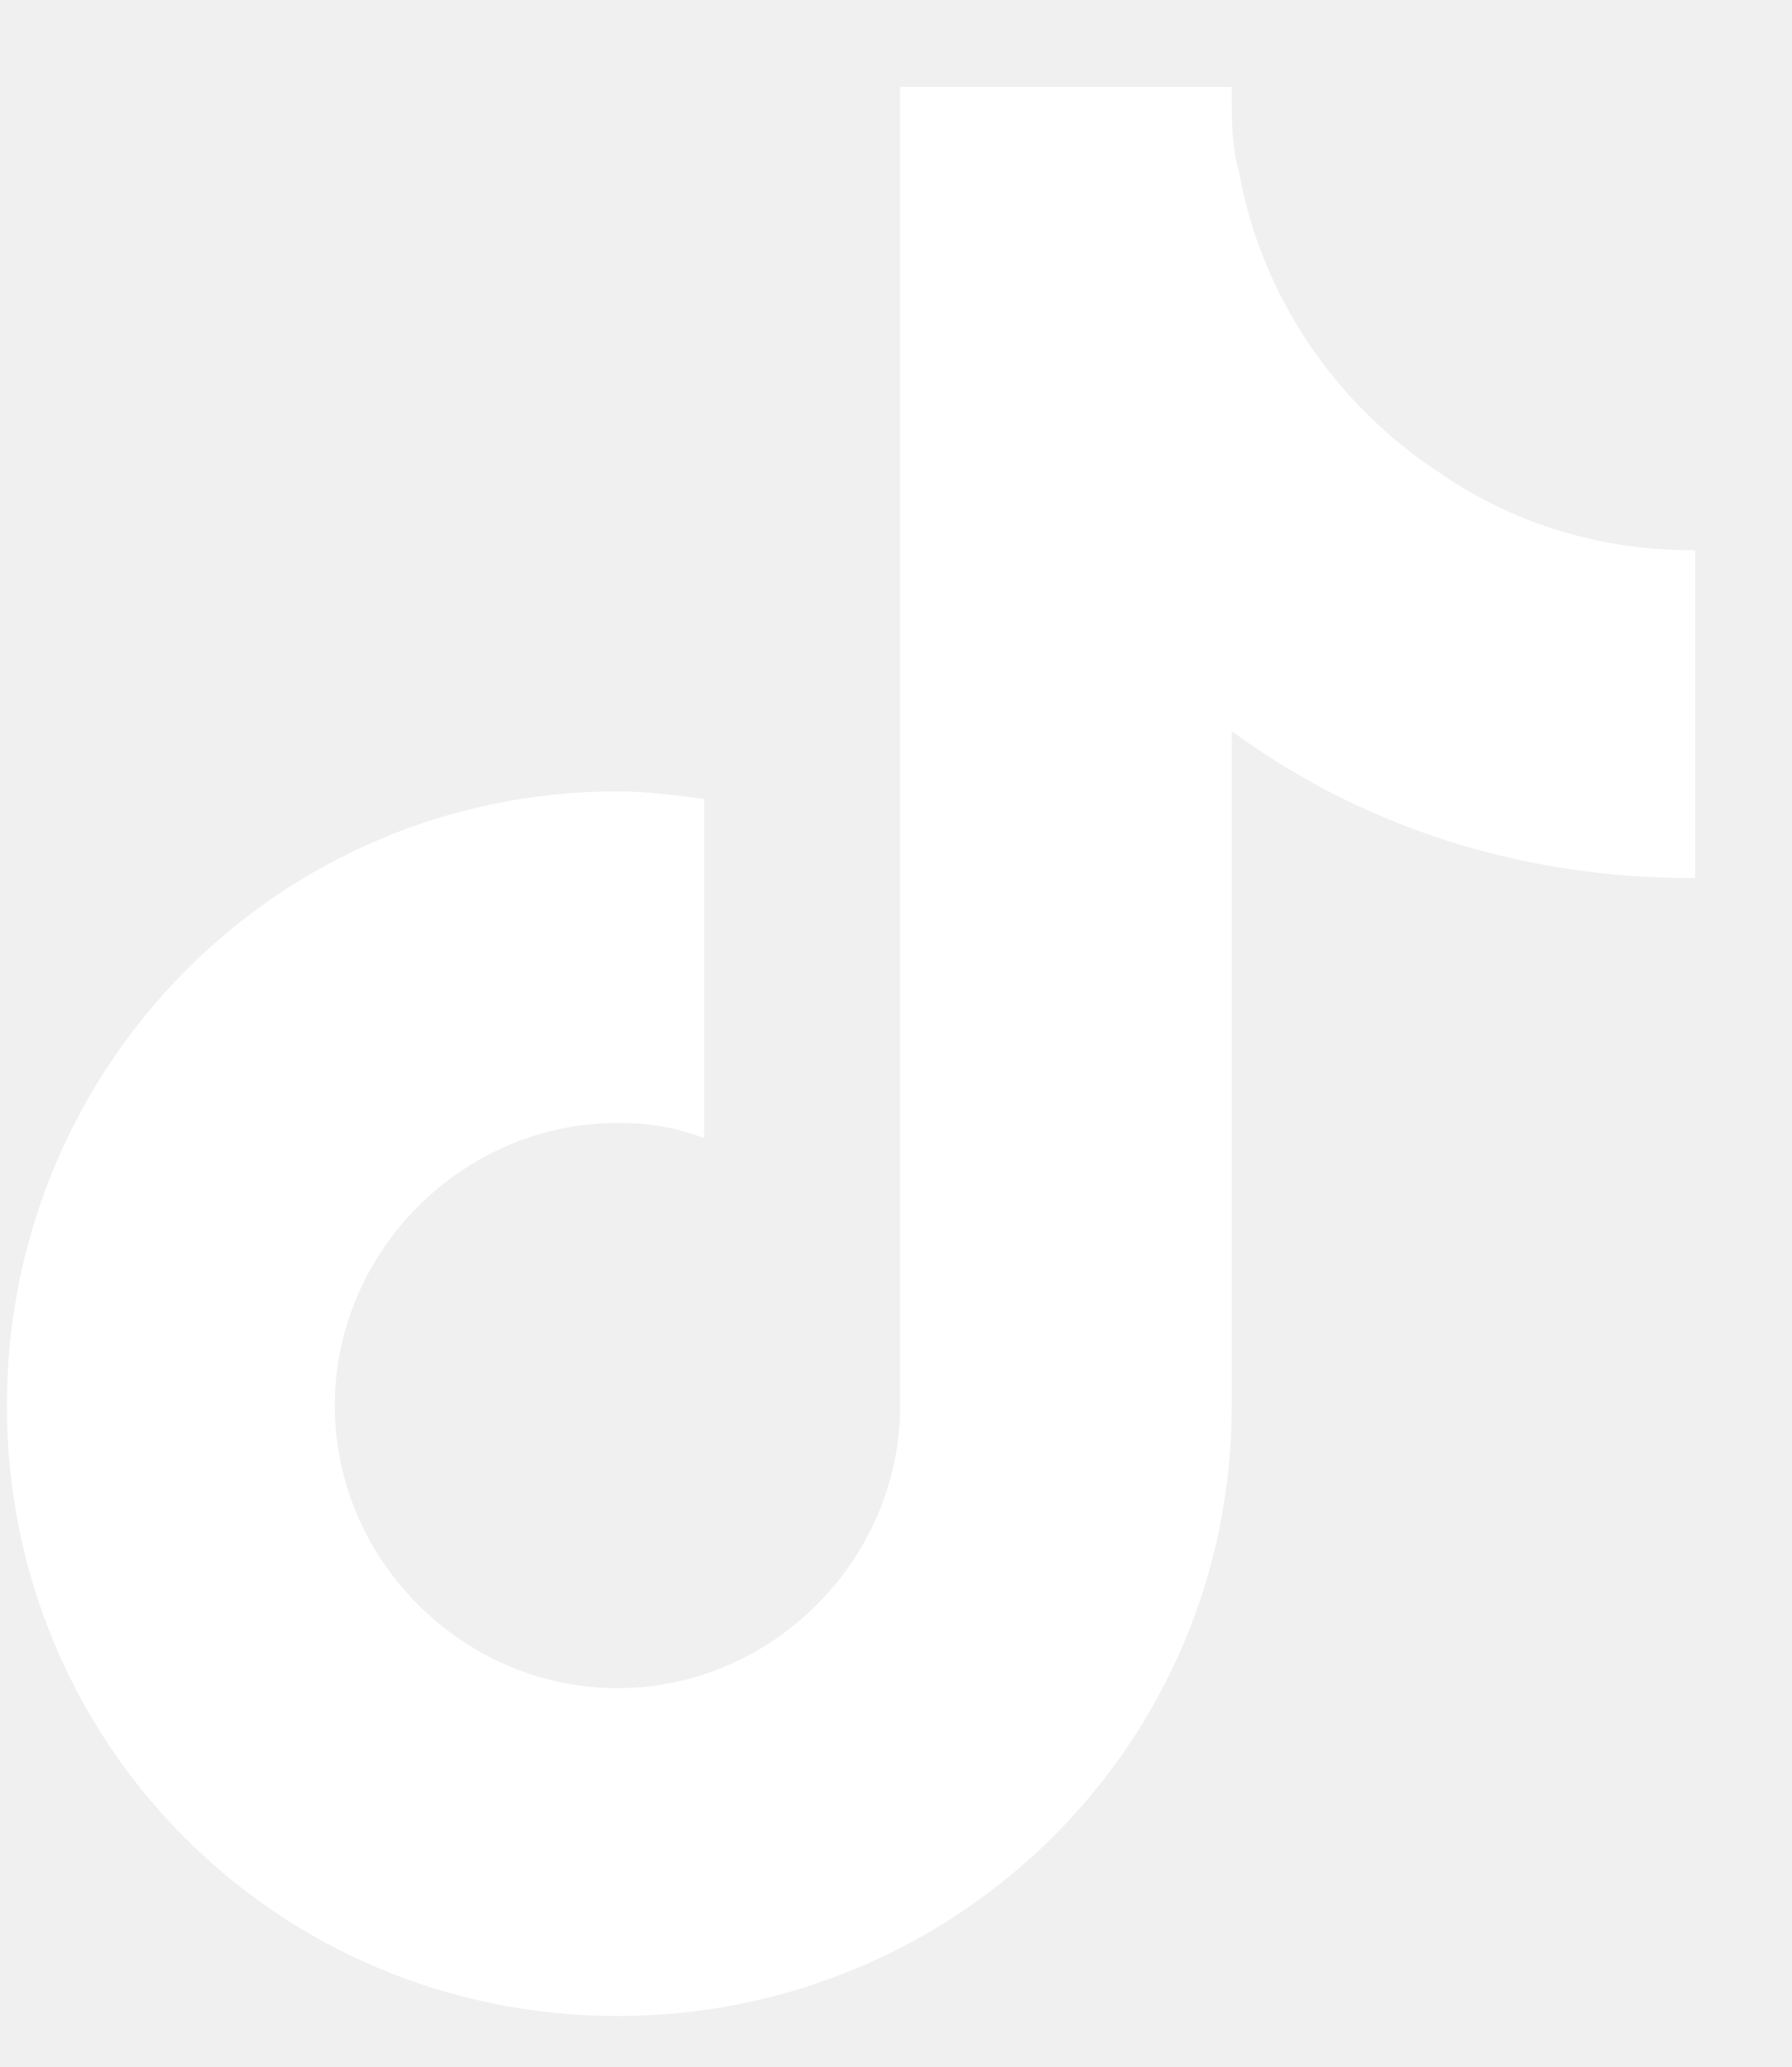
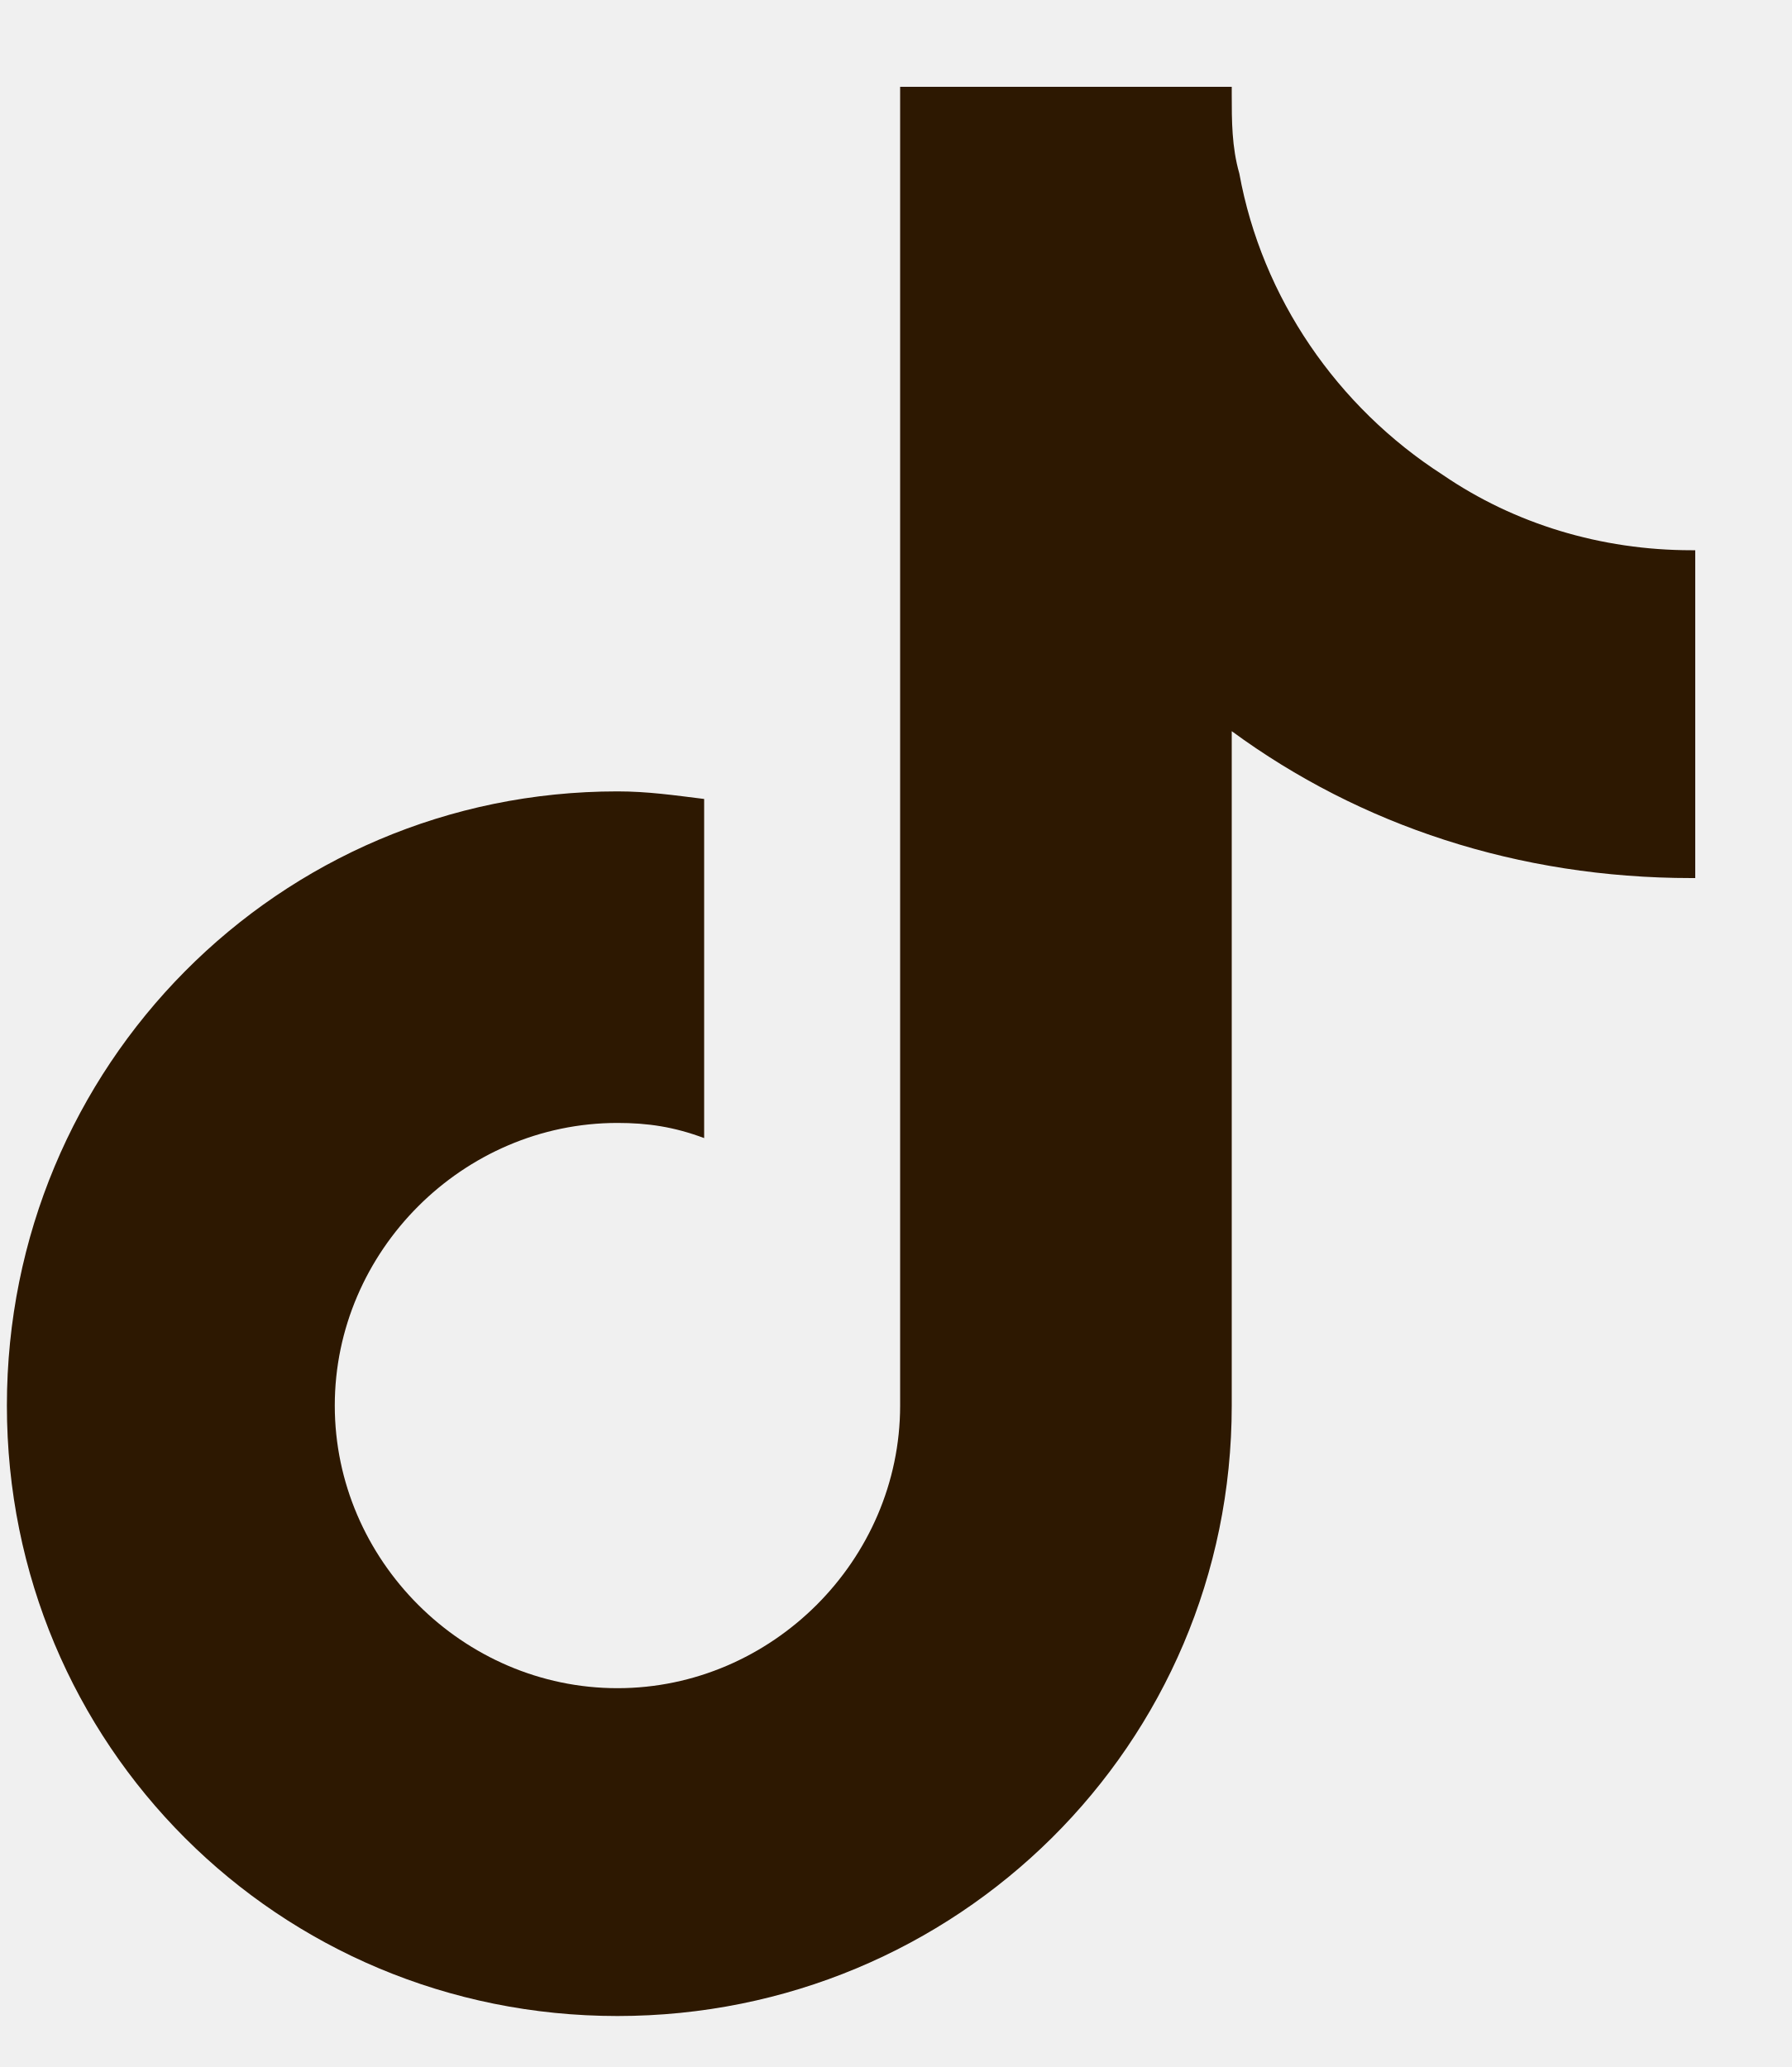
<svg xmlns="http://www.w3.org/2000/svg" width="13" height="15" viewBox="0 0 13 15" fill="none">
-   <path d="M12.3 6.372H12.273C11.015 6.372 9.867 5.989 8.937 5.306V10.2C8.937 12.661 6.941 14.63 4.48 14.63C2.019 14.63 0.05 12.661 0.05 10.2C0.05 7.739 2.019 5.743 4.48 5.743C4.699 5.743 4.89 5.771 5.109 5.798V8.259C4.89 8.177 4.699 8.149 4.48 8.149C3.359 8.149 2.429 9.079 2.429 10.2C2.429 11.321 3.359 12.251 4.48 12.251C5.601 12.251 6.531 11.321 6.531 10.2V0.63H8.937C8.937 0.657 8.937 0.657 8.937 0.685C8.937 0.876 8.937 1.067 8.992 1.259C9.156 2.161 9.703 2.954 10.468 3.446C10.988 3.802 11.617 3.993 12.273 3.993C12.273 3.993 12.273 3.993 12.3 3.993V6.372Z" fill="white" />
+   <path d="M12.3 6.372H12.273C11.015 6.372 9.867 5.989 8.937 5.306V10.2C8.937 12.661 6.941 14.63 4.48 14.63C2.019 14.63 0.05 12.661 0.05 10.2C0.05 7.739 2.019 5.743 4.48 5.743C4.699 5.743 4.89 5.771 5.109 5.798V8.259C4.89 8.177 4.699 8.149 4.48 8.149C3.359 8.149 2.429 9.079 2.429 10.2C2.429 11.321 3.359 12.251 4.48 12.251C5.601 12.251 6.531 11.321 6.531 10.2V0.63H8.937C8.937 0.657 8.937 0.657 8.937 0.685C8.937 0.876 8.937 1.067 8.992 1.259C9.156 2.161 9.703 2.954 10.468 3.446C10.988 3.802 11.617 3.993 12.273 3.993C12.273 3.993 12.273 3.993 12.3 3.993V6.372Z" fill="#2D1801" />
</svg>
